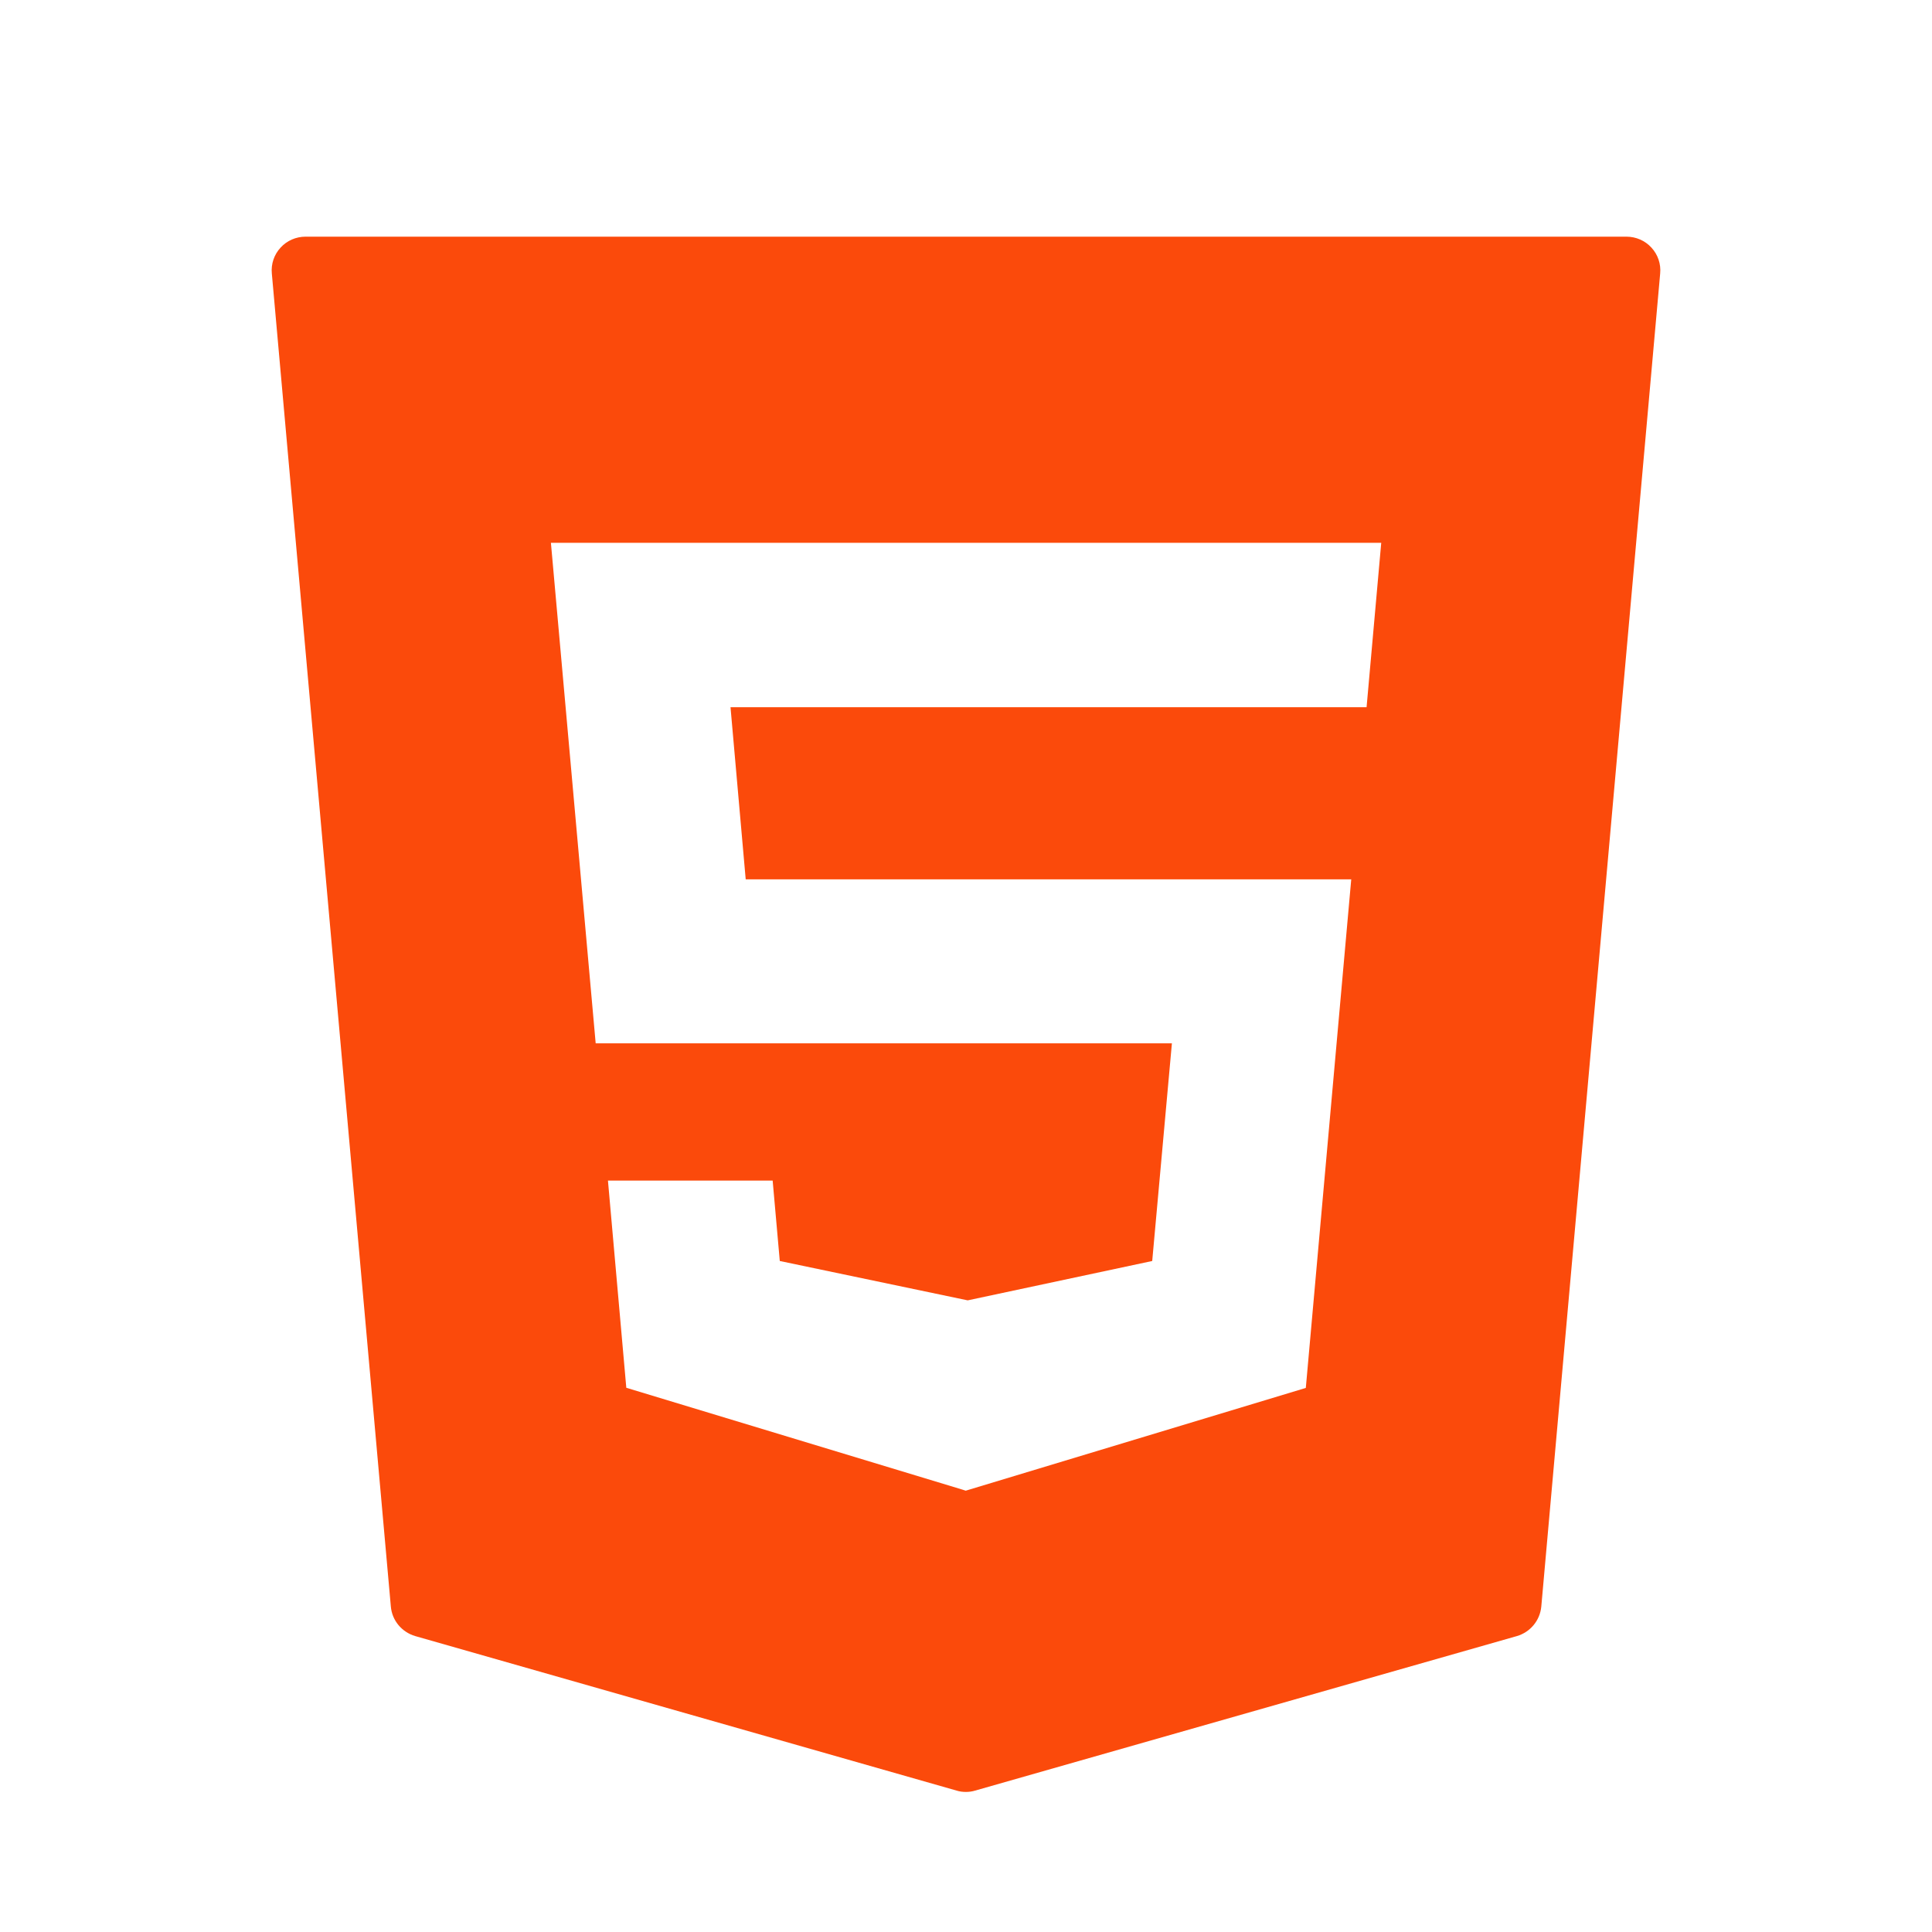
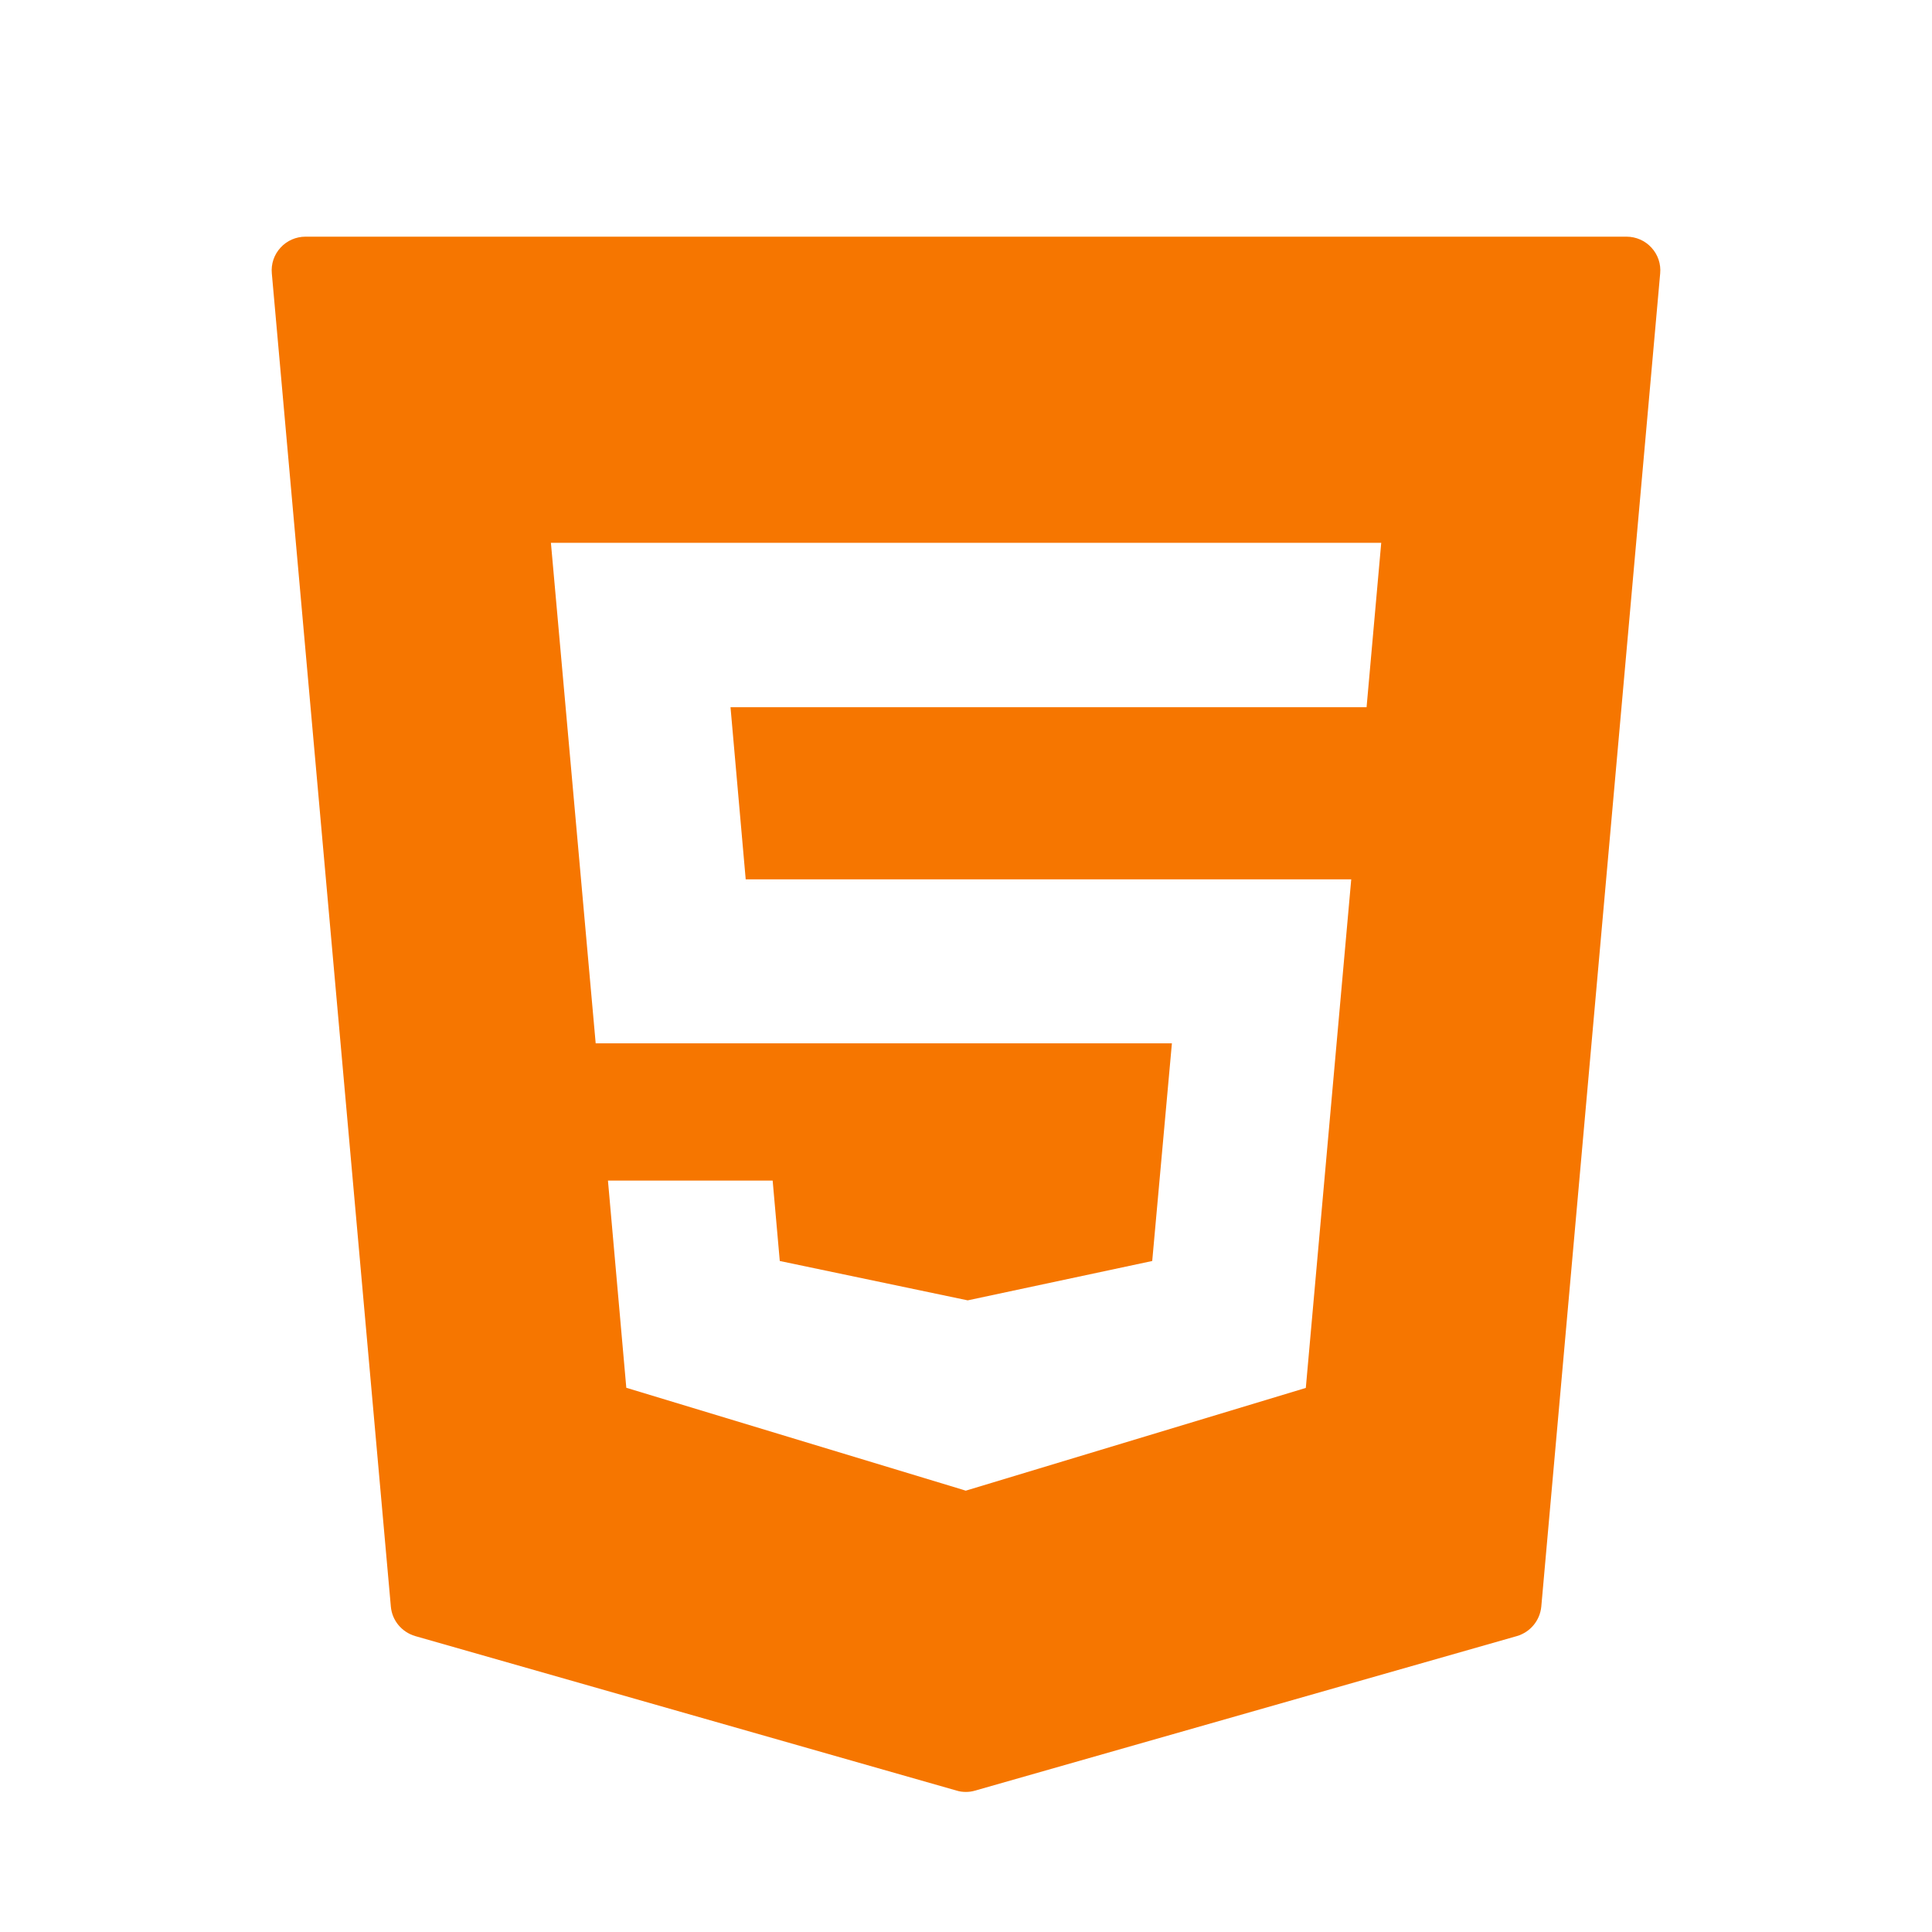
<svg xmlns="http://www.w3.org/2000/svg" width="80" height="80" viewBox="0 0 80 80" fill="none">
-   <path d="M68.383 10.254C68.12 9.964 67.743 9.8 67.349 9.8H12.651C12.257 9.8 11.88 9.964 11.617 10.254C11.349 10.544 11.218 10.932 11.256 11.326L16.184 66.522C16.233 67.101 16.637 67.583 17.195 67.747L39.612 74.145C39.732 74.183 39.863 74.2 39.995 74.2C40.126 74.2 40.252 74.183 40.377 74.145L62.81 67.747C63.368 67.583 63.767 67.101 63.822 66.522L68.744 11.326C68.782 10.932 68.651 10.544 68.383 10.254ZM56.587 29.285H30.249L30.878 36.411H55.952L54.071 57.471L39.989 61.726L39.852 61.682L25.934 57.465L25.174 48.885H31.994L32.289 52.215L40.071 53.845L47.711 52.215L48.526 43.203H24.666L22.812 22.476H57.194L56.587 29.285Z" fill="#FB4A0B" />
+   <path d="M68.383 10.254C68.12 9.964 67.743 9.8 67.349 9.8H12.651C12.257 9.8 11.88 9.964 11.617 10.254C11.349 10.544 11.218 10.932 11.256 11.326L16.184 66.522C16.233 67.101 16.637 67.583 17.195 67.747L39.612 74.145C39.732 74.183 39.863 74.2 39.995 74.2C40.126 74.2 40.252 74.183 40.377 74.145L62.81 67.747C63.368 67.583 63.767 67.101 63.822 66.522L68.744 11.326C68.782 10.932 68.651 10.544 68.383 10.254ZM56.587 29.285H30.249L30.878 36.411H55.952L54.071 57.471L39.989 61.726L39.852 61.682L25.934 57.465L25.174 48.885H31.994L32.289 52.215L40.071 53.845L47.711 52.215L48.526 43.203H24.666L22.812 22.476H57.194L56.587 29.285Z" fill="#F67600" />
</svg>
